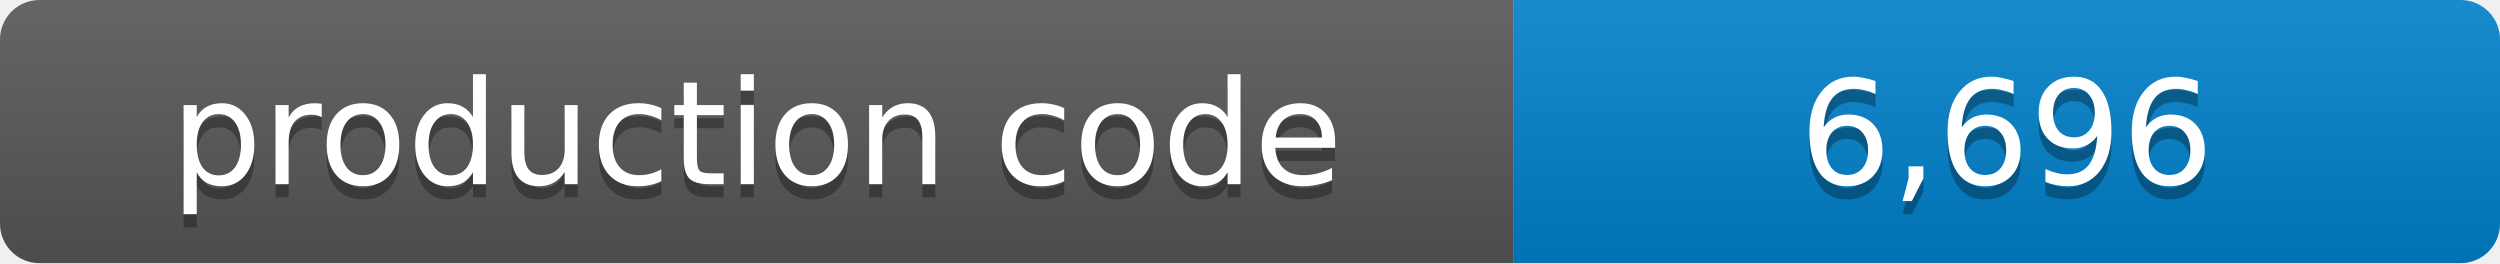
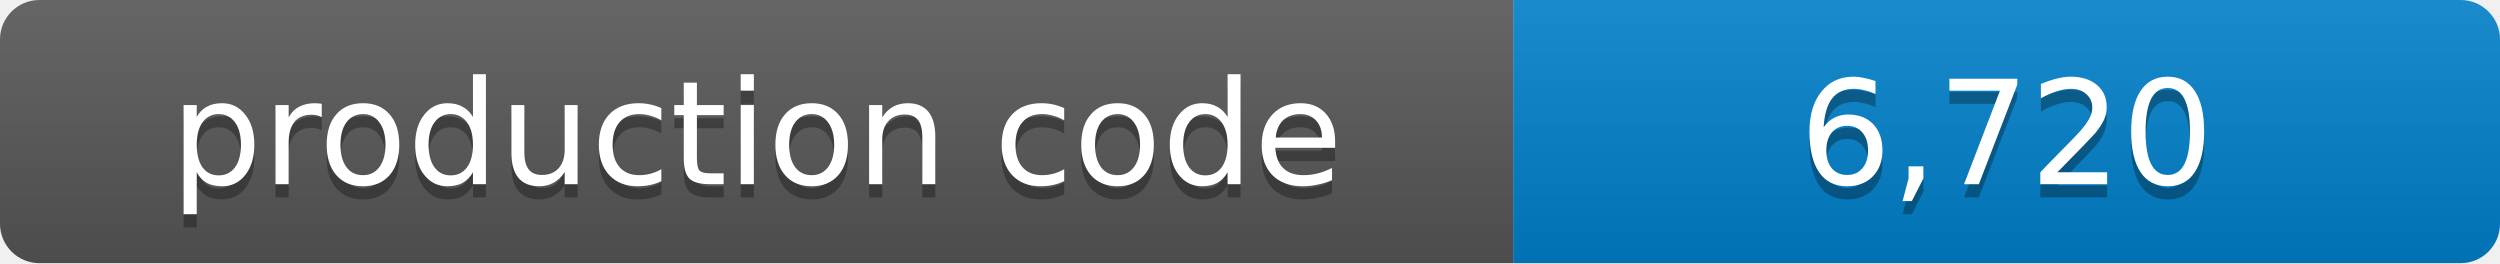
- <svg xmlns="http://www.w3.org/2000/svg" width="190" height="20" role="img" aria-label="production code: 6,696 lines">
+ <svg xmlns="http://www.w3.org/2000/svg" width="190" height="20" role="img" aria-label="production code: 6,720 lines">
  <linearGradient id="shade" x2="0" y2="100%">
    <stop offset="0" stop-color="#fff" stop-opacity=".1" />
    <stop offset="1" stop-opacity=".1" />
  </linearGradient>
  <clipPath id="round">
    <rect width="190" height="20" rx="3" />
  </clipPath>
  <g clip-path="url(#round)">
    <path fill="#555" d="M0 0h115v20H0z" />
    <path fill="#007ec6" d="M115 0h75v20h-75z" />
    <path fill="url(#shade)" d="M0 0h190v20H0z" />
  </g>
  <g fill="#fff" text-anchor="middle" font-family="Verdana,Geneva,DejaVu Sans,sans-serif" font-size="11">
    <text x="57.5" y="15" fill="#010101" fill-opacity=".3">production code</text>
    <text x="57.5" y="14">production code</text>
-     <text x="152.5" y="15" fill="#010101" fill-opacity=".3">6,696</text>
-     <text x="152.5" y="14">6,696</text>
+     <text x="152.5" y="15" fill="#010101" fill-opacity=".3">6,720</text>
+     <text x="152.5" y="14">6,720</text>
  </g>
</svg>
